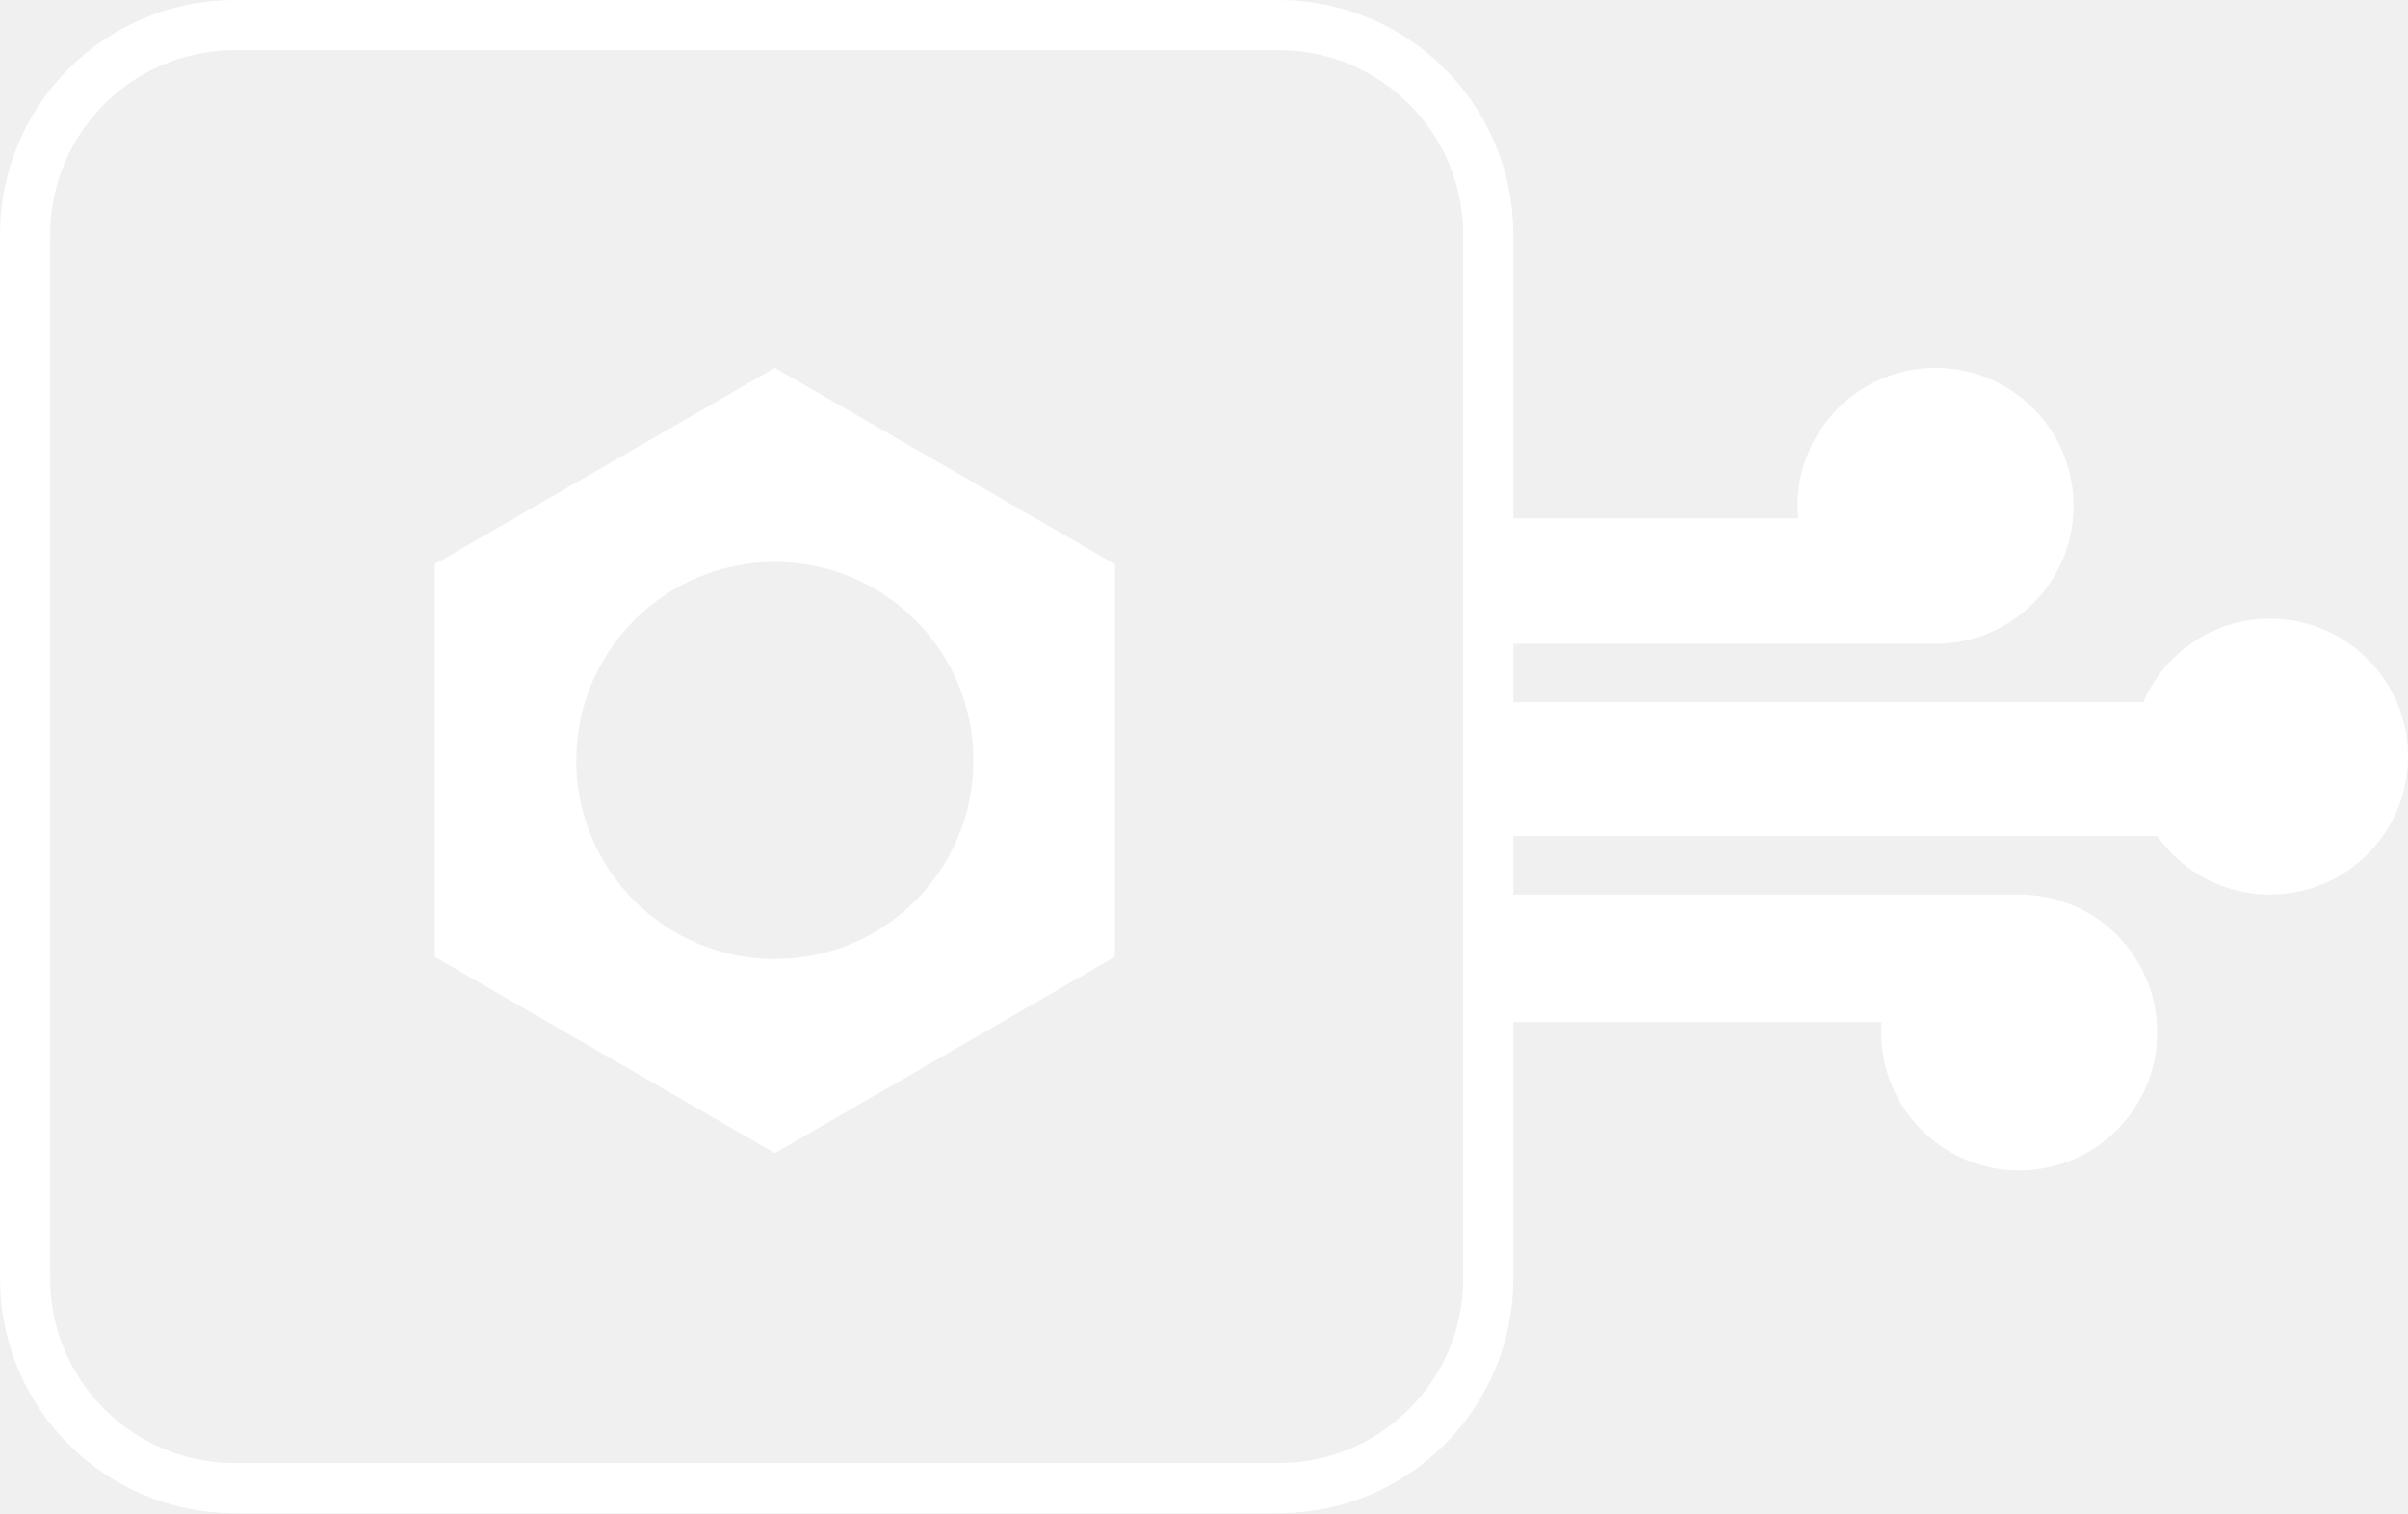
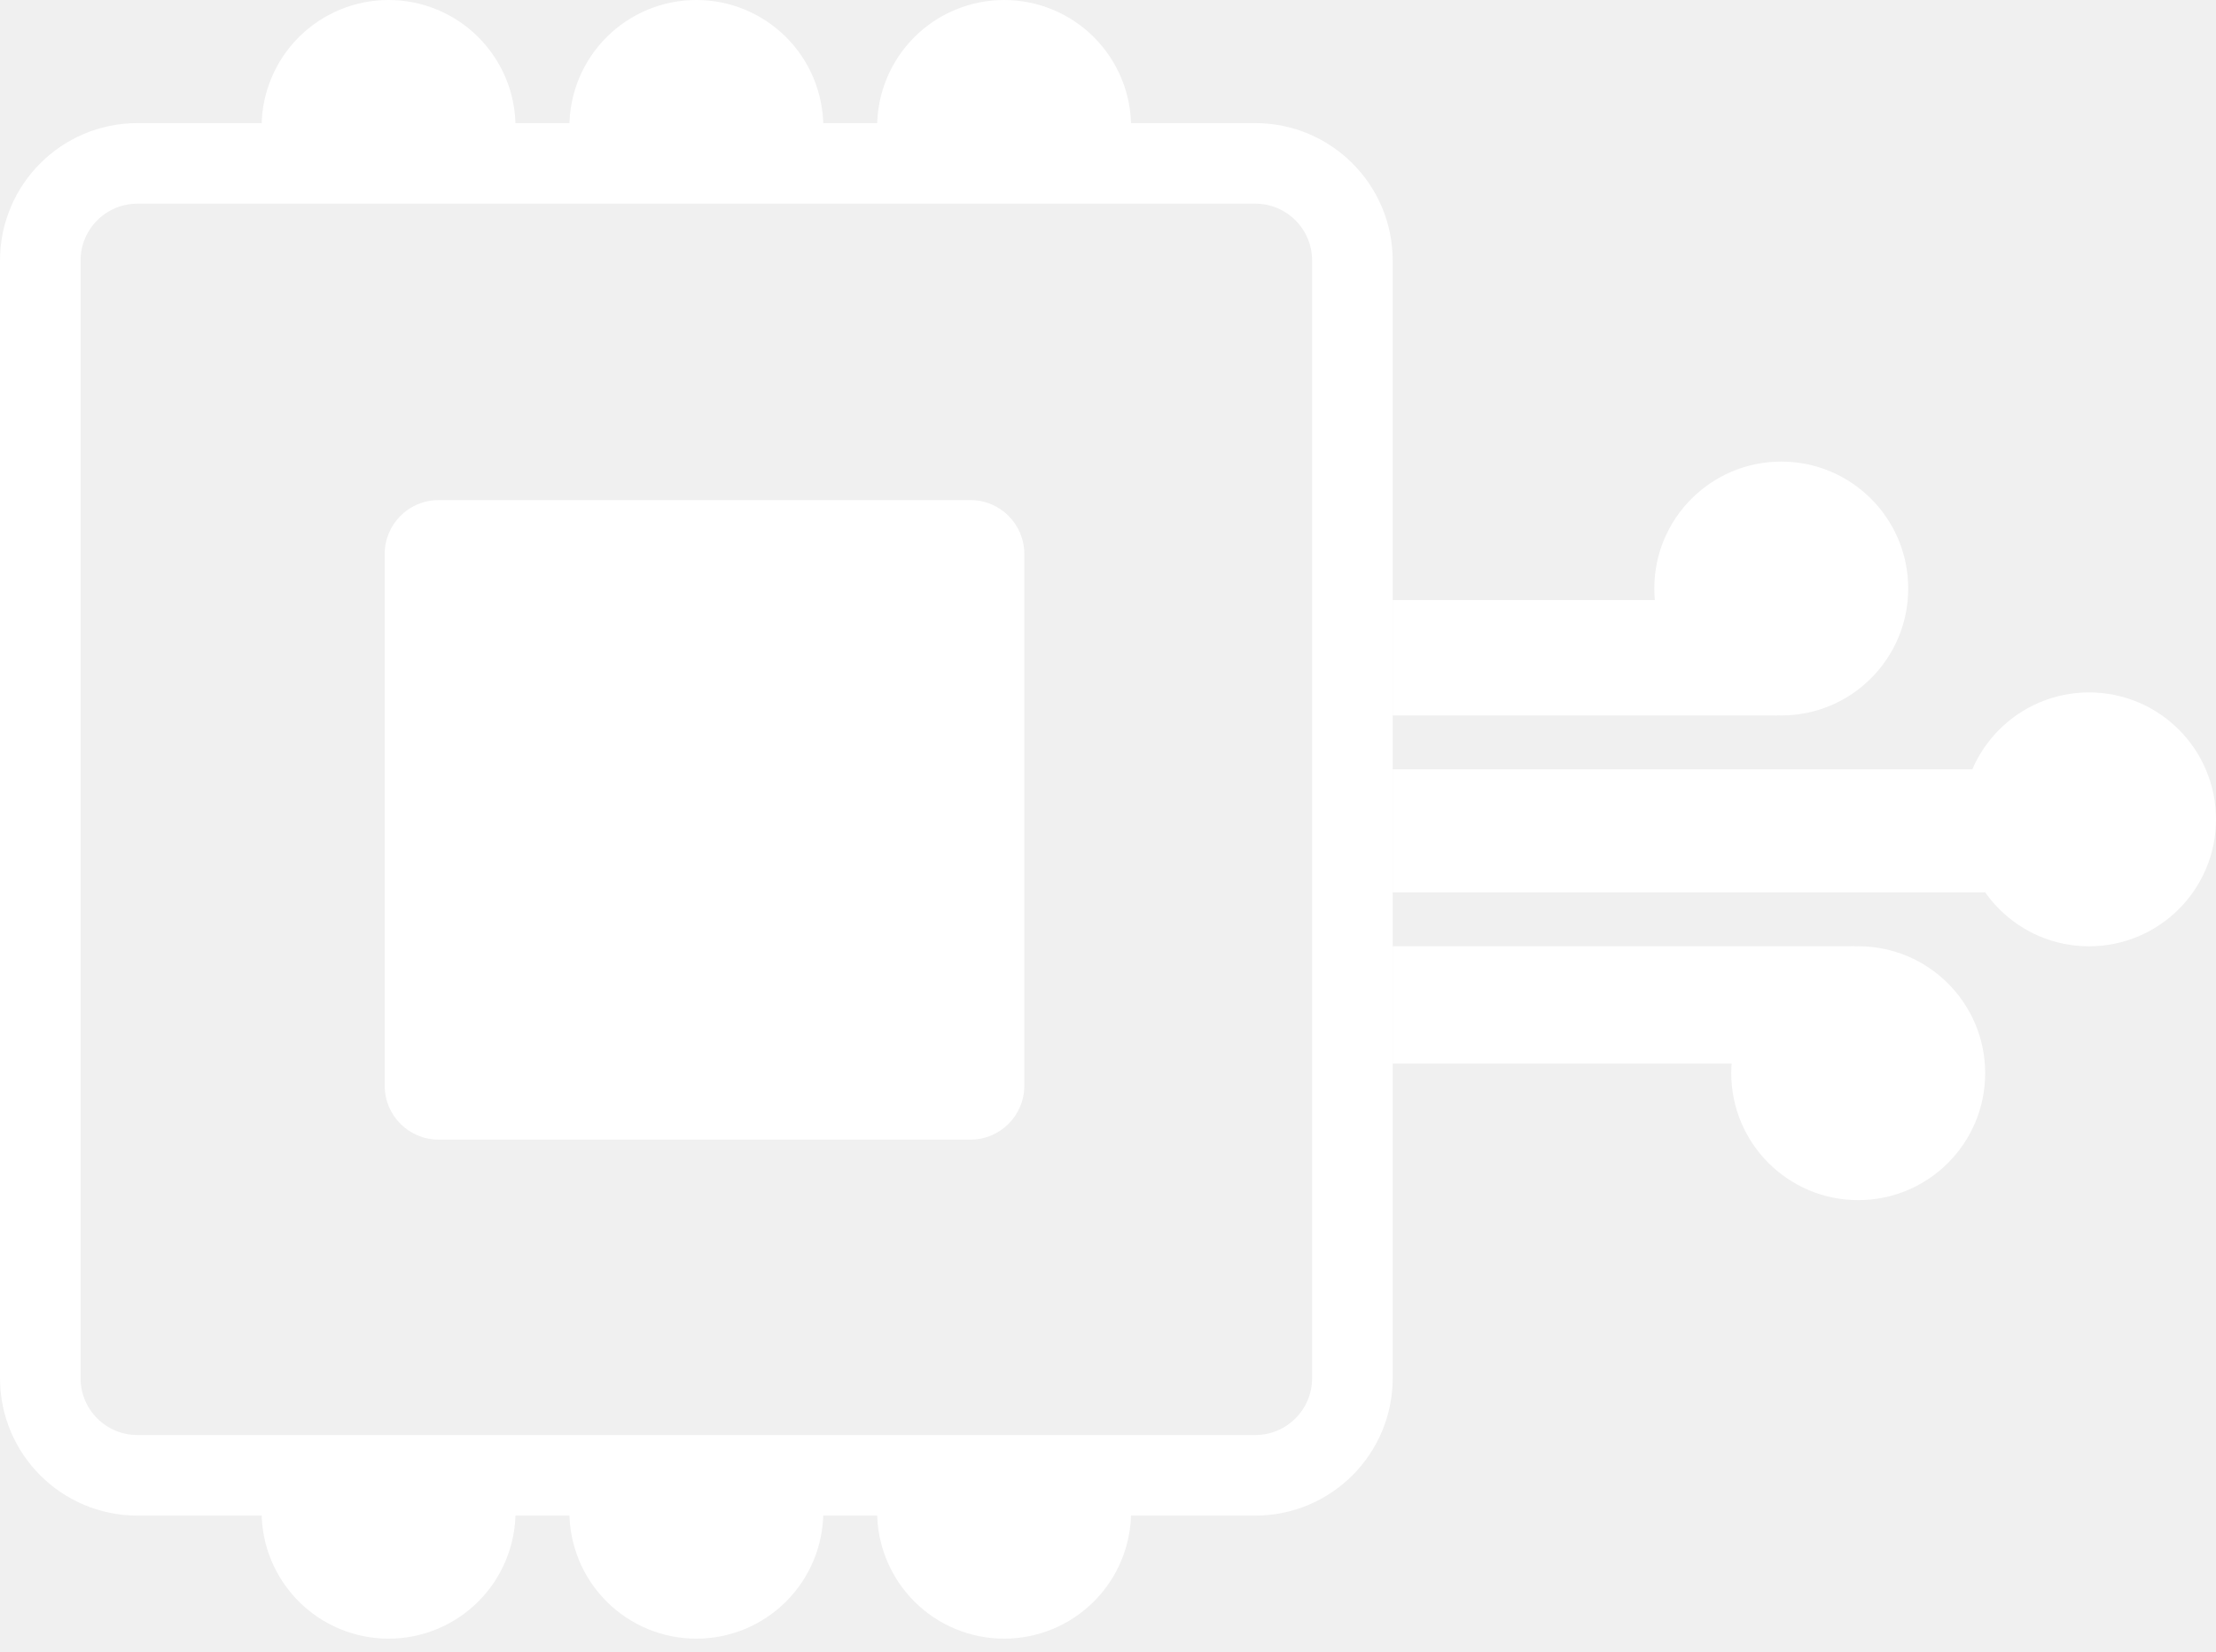
- <svg xmlns="http://www.w3.org/2000/svg" width="288" height="181" viewBox="0 0 288 181" fill="none">
-   <rect x="3" y="3" width="175" height="175" rx="25.071" stroke="white" stroke-width="6" />
-   <rect x="258" y="84" width="16" height="77" transform="rotate(90 258 84)" fill="white" />
-   <rect x="231" y="62" width="15" height="50" transform="rotate(90 231 62)" fill="white" />
-   <rect x="241" y="107" width="15.254" height="60" transform="rotate(90 241 107)" fill="white" />
-   <circle cx="271.5" cy="90.5" r="16.5" fill="white" />
-   <circle cx="231.5" cy="60.5" r="16.5" fill="white" />
-   <circle cx="241.5" cy="123.5" r="16.5" fill="white" />
-   <path d="M113.008 55.742L133.344 67.482L133.343 90.964L133.344 114.446L113.008 126.187L92.672 137.929L72.336 126.187L52 114.446L52.001 90.964L52 67.482L72.336 55.742L92.672 44L113.008 55.742ZM92.672 67.212C79.554 67.212 68.92 77.846 68.92 90.964C68.92 104.082 79.554 114.716 92.672 114.716C105.79 114.716 116.424 104.082 116.424 90.964C116.424 77.846 105.79 67.212 92.672 67.212Z" fill="white" />
+ <svg xmlns="http://www.w3.org/2000/svg" width="55" height="41" viewBox="0 0 55 41" fill="none">
+   <rect x="1" y="4.056" width="32.566" height="32.566" rx="2.411" stroke="white" stroke-width="2" />
+   <rect x="49.271" y="19.097" width="3.056" height="14.705" transform="rotate(90 49.2712 19.0969)" fill="white" />
+   <rect x="44.114" y="14.896" width="2.865" height="9.549" transform="rotate(90 44.1143 14.8958)" fill="white" />
+   <rect x="46.024" y="23.489" width="2.913" height="11.458" transform="rotate(90 46.0242 23.4893)" fill="white" />
+   <circle cx="51.849" cy="20.339" r="3.151" fill="white" />
+   <circle cx="44.21" cy="14.609" r="3.151" fill="white" />
+   <circle cx="46.12" cy="26.64" r="3.151" fill="white" />
+   <mask id="path-8-inside-1_195_73" fill="white">
+     <rect x="9.548" y="12.414" width="15.875" height="15.875" rx="1.337" />
+   </mask>
+   <rect x="9.548" y="12.414" width="15.875" height="15.875" rx="1.337" fill="white" stroke="white" stroke-width="2.917" mask="url(#path-8-inside-1_195_73)" />
+   <path d="M12.795 3.151C12.795 2.315 12.463 1.514 11.872 0.923C11.281 0.332 10.48 6.30942e-08 9.644 0C8.808 -6.30942e-08 8.007 0.332 7.416 0.923C6.825 1.514 6.493 2.315 6.493 3.151L9.644 3.151H12.795Z" fill="white" />
+   <path d="M20.434 3.151C20.434 2.315 20.102 1.514 19.511 0.923C18.92 0.332 18.119 6.30942e-08 17.283 0C16.447 -6.30942e-08 15.646 0.332 15.055 0.923C14.464 1.514 14.132 2.315 14.132 3.151L17.283 3.151H20.434Z" fill="white" />
+   <path d="M28.073 3.151C28.073 2.315 27.741 1.514 27.15 0.923C26.559 0.332 25.757 6.30942e-08 24.922 0C24.086 -6.30942e-08 23.284 0.332 22.693 0.923C22.102 1.514 21.77 2.315 21.77 3.151L24.922 3.151H28.073Z" fill="white" />
+   <path d="M12.795 37.526C12.795 38.361 12.463 39.163 11.872 39.754C11.281 40.345 10.48 40.677 9.644 40.677C8.808 40.677 8.007 40.345 7.416 39.754C6.825 39.163 6.493 38.361 6.493 37.526L9.644 37.526H12.795Z" fill="white" />
+   <path d="M20.434 37.526C20.434 38.361 20.102 39.163 19.511 39.754C18.92 40.345 18.119 40.677 17.283 40.677C16.447 40.677 15.646 40.345 15.055 39.754C14.464 39.163 14.132 38.361 14.132 37.526L17.283 37.526H20.434Z" fill="white" />
+   <path d="M28.073 37.526C28.073 38.361 27.741 39.163 27.15 39.754C26.559 40.345 25.757 40.677 24.922 40.677C24.086 40.677 23.284 40.345 22.693 39.754C22.102 39.163 21.77 38.361 21.77 37.526L24.922 37.526H28.073Z" fill="white" />
</svg>
